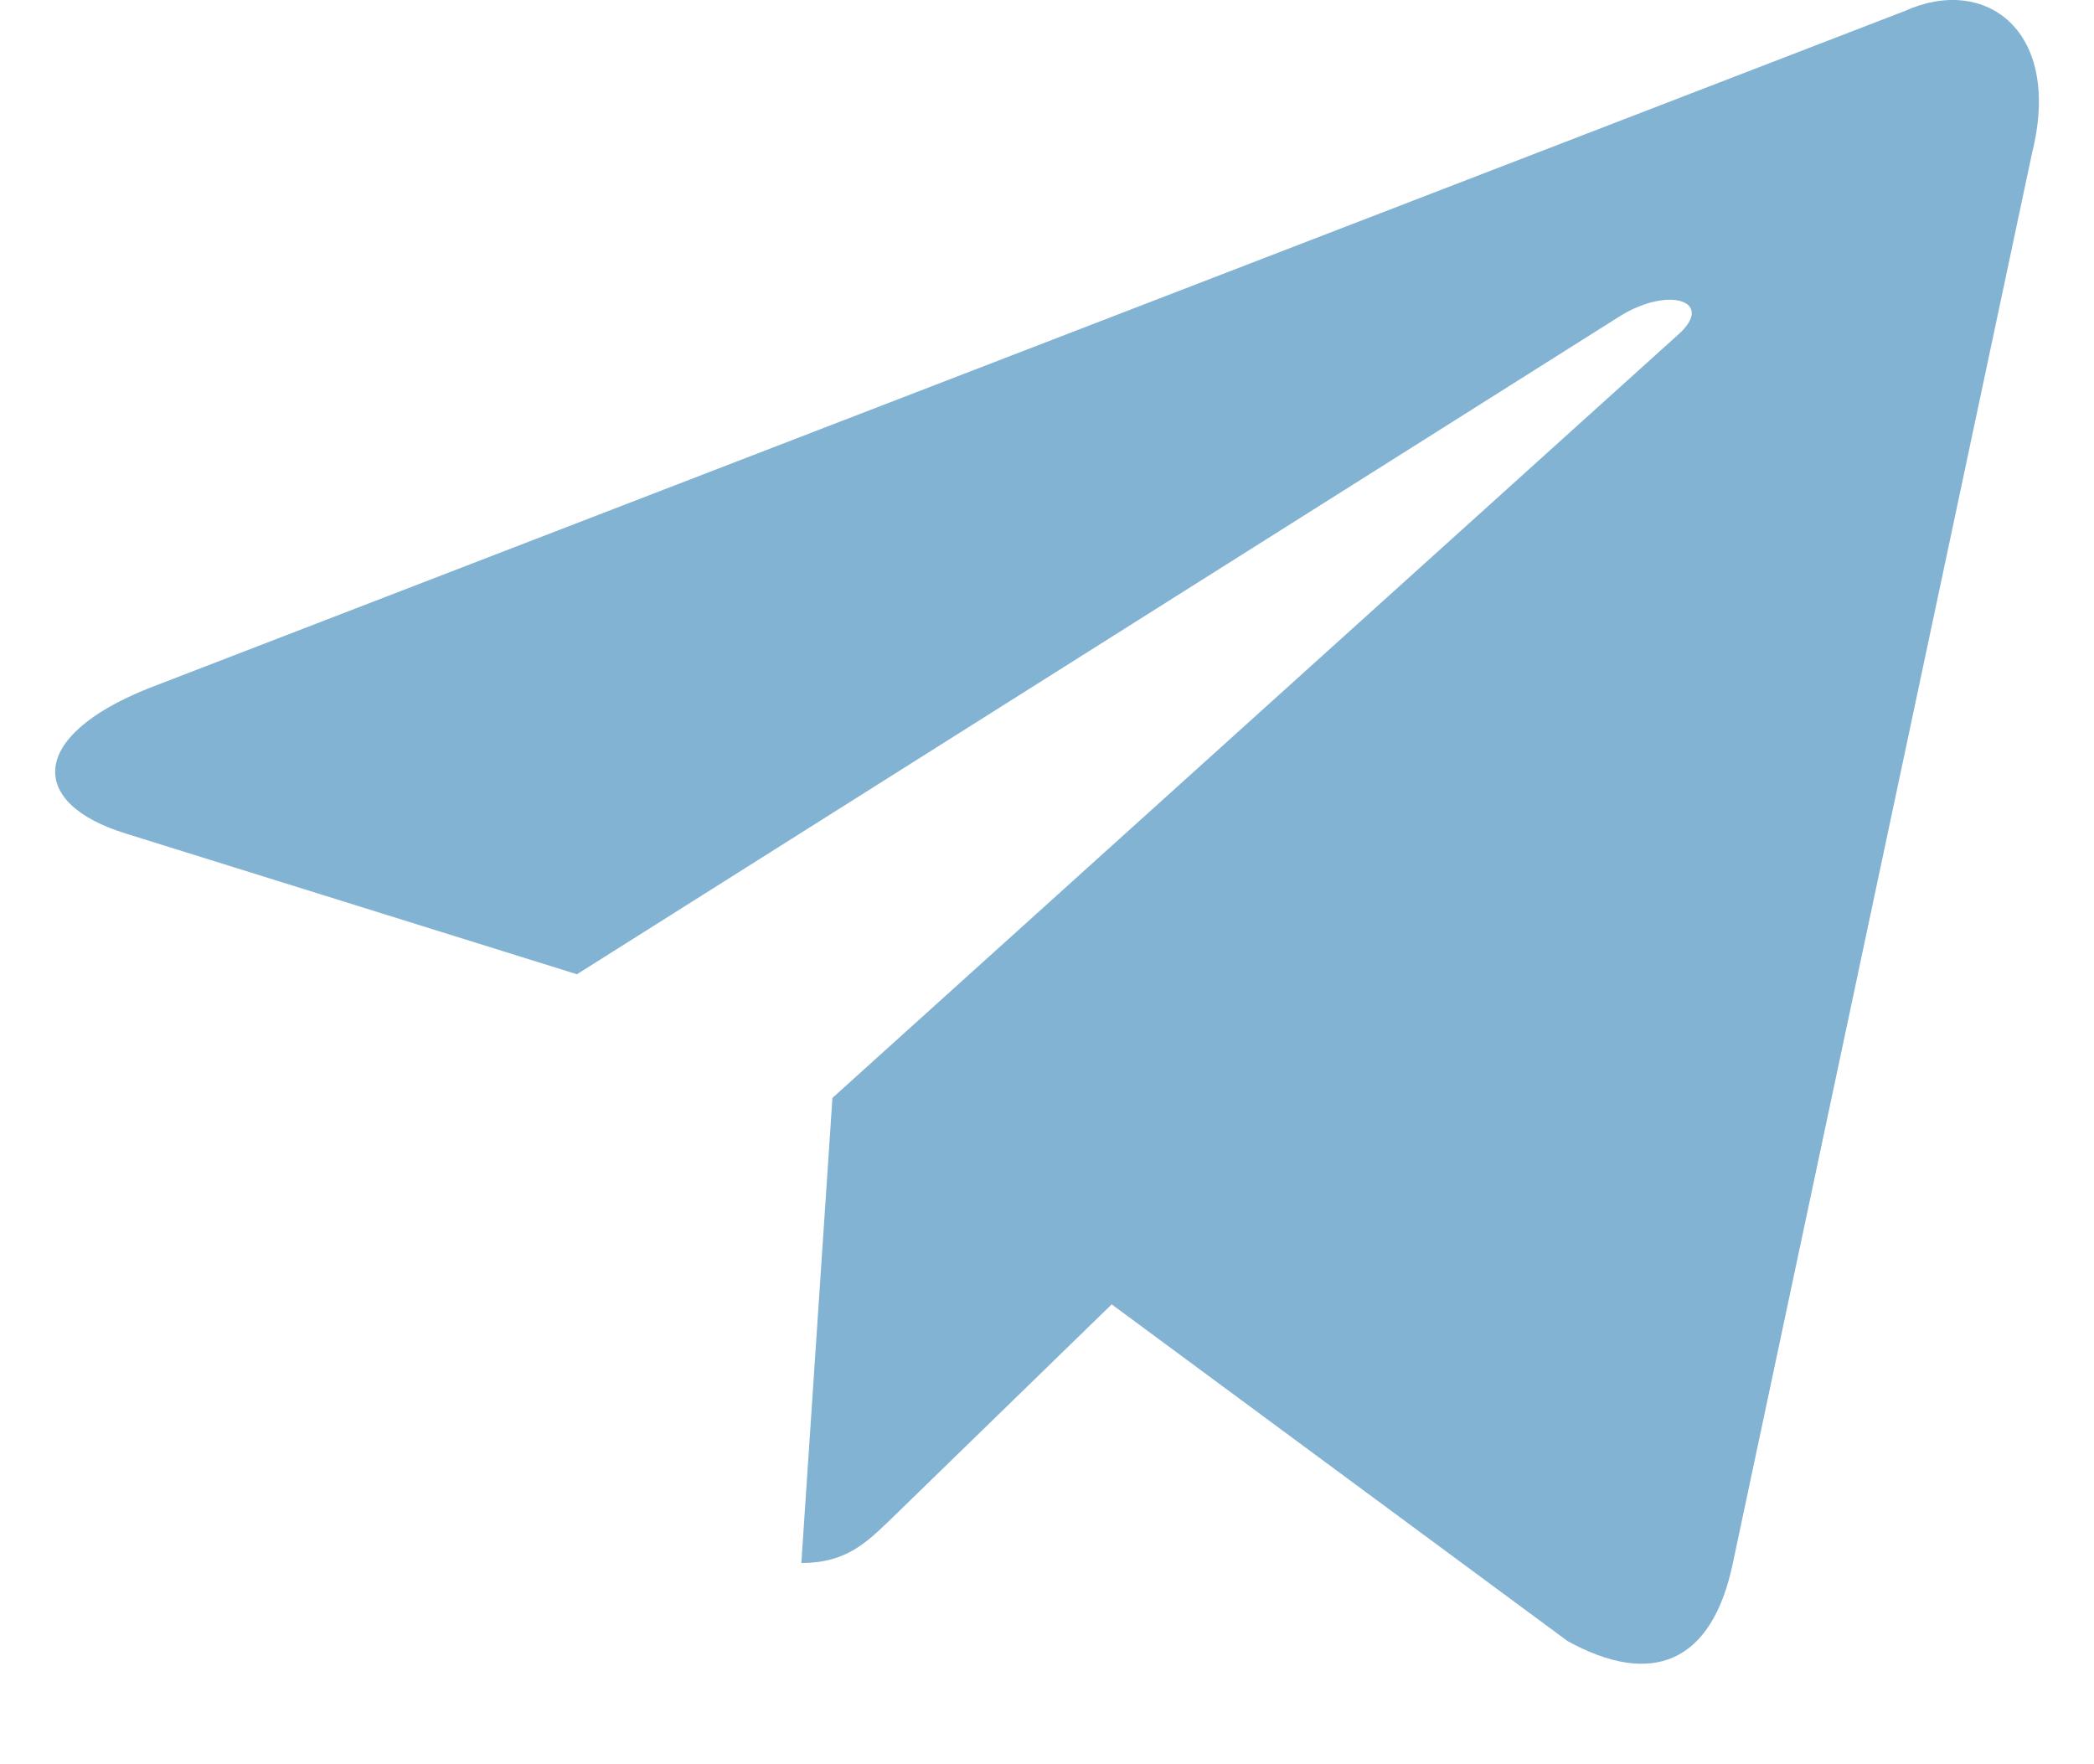
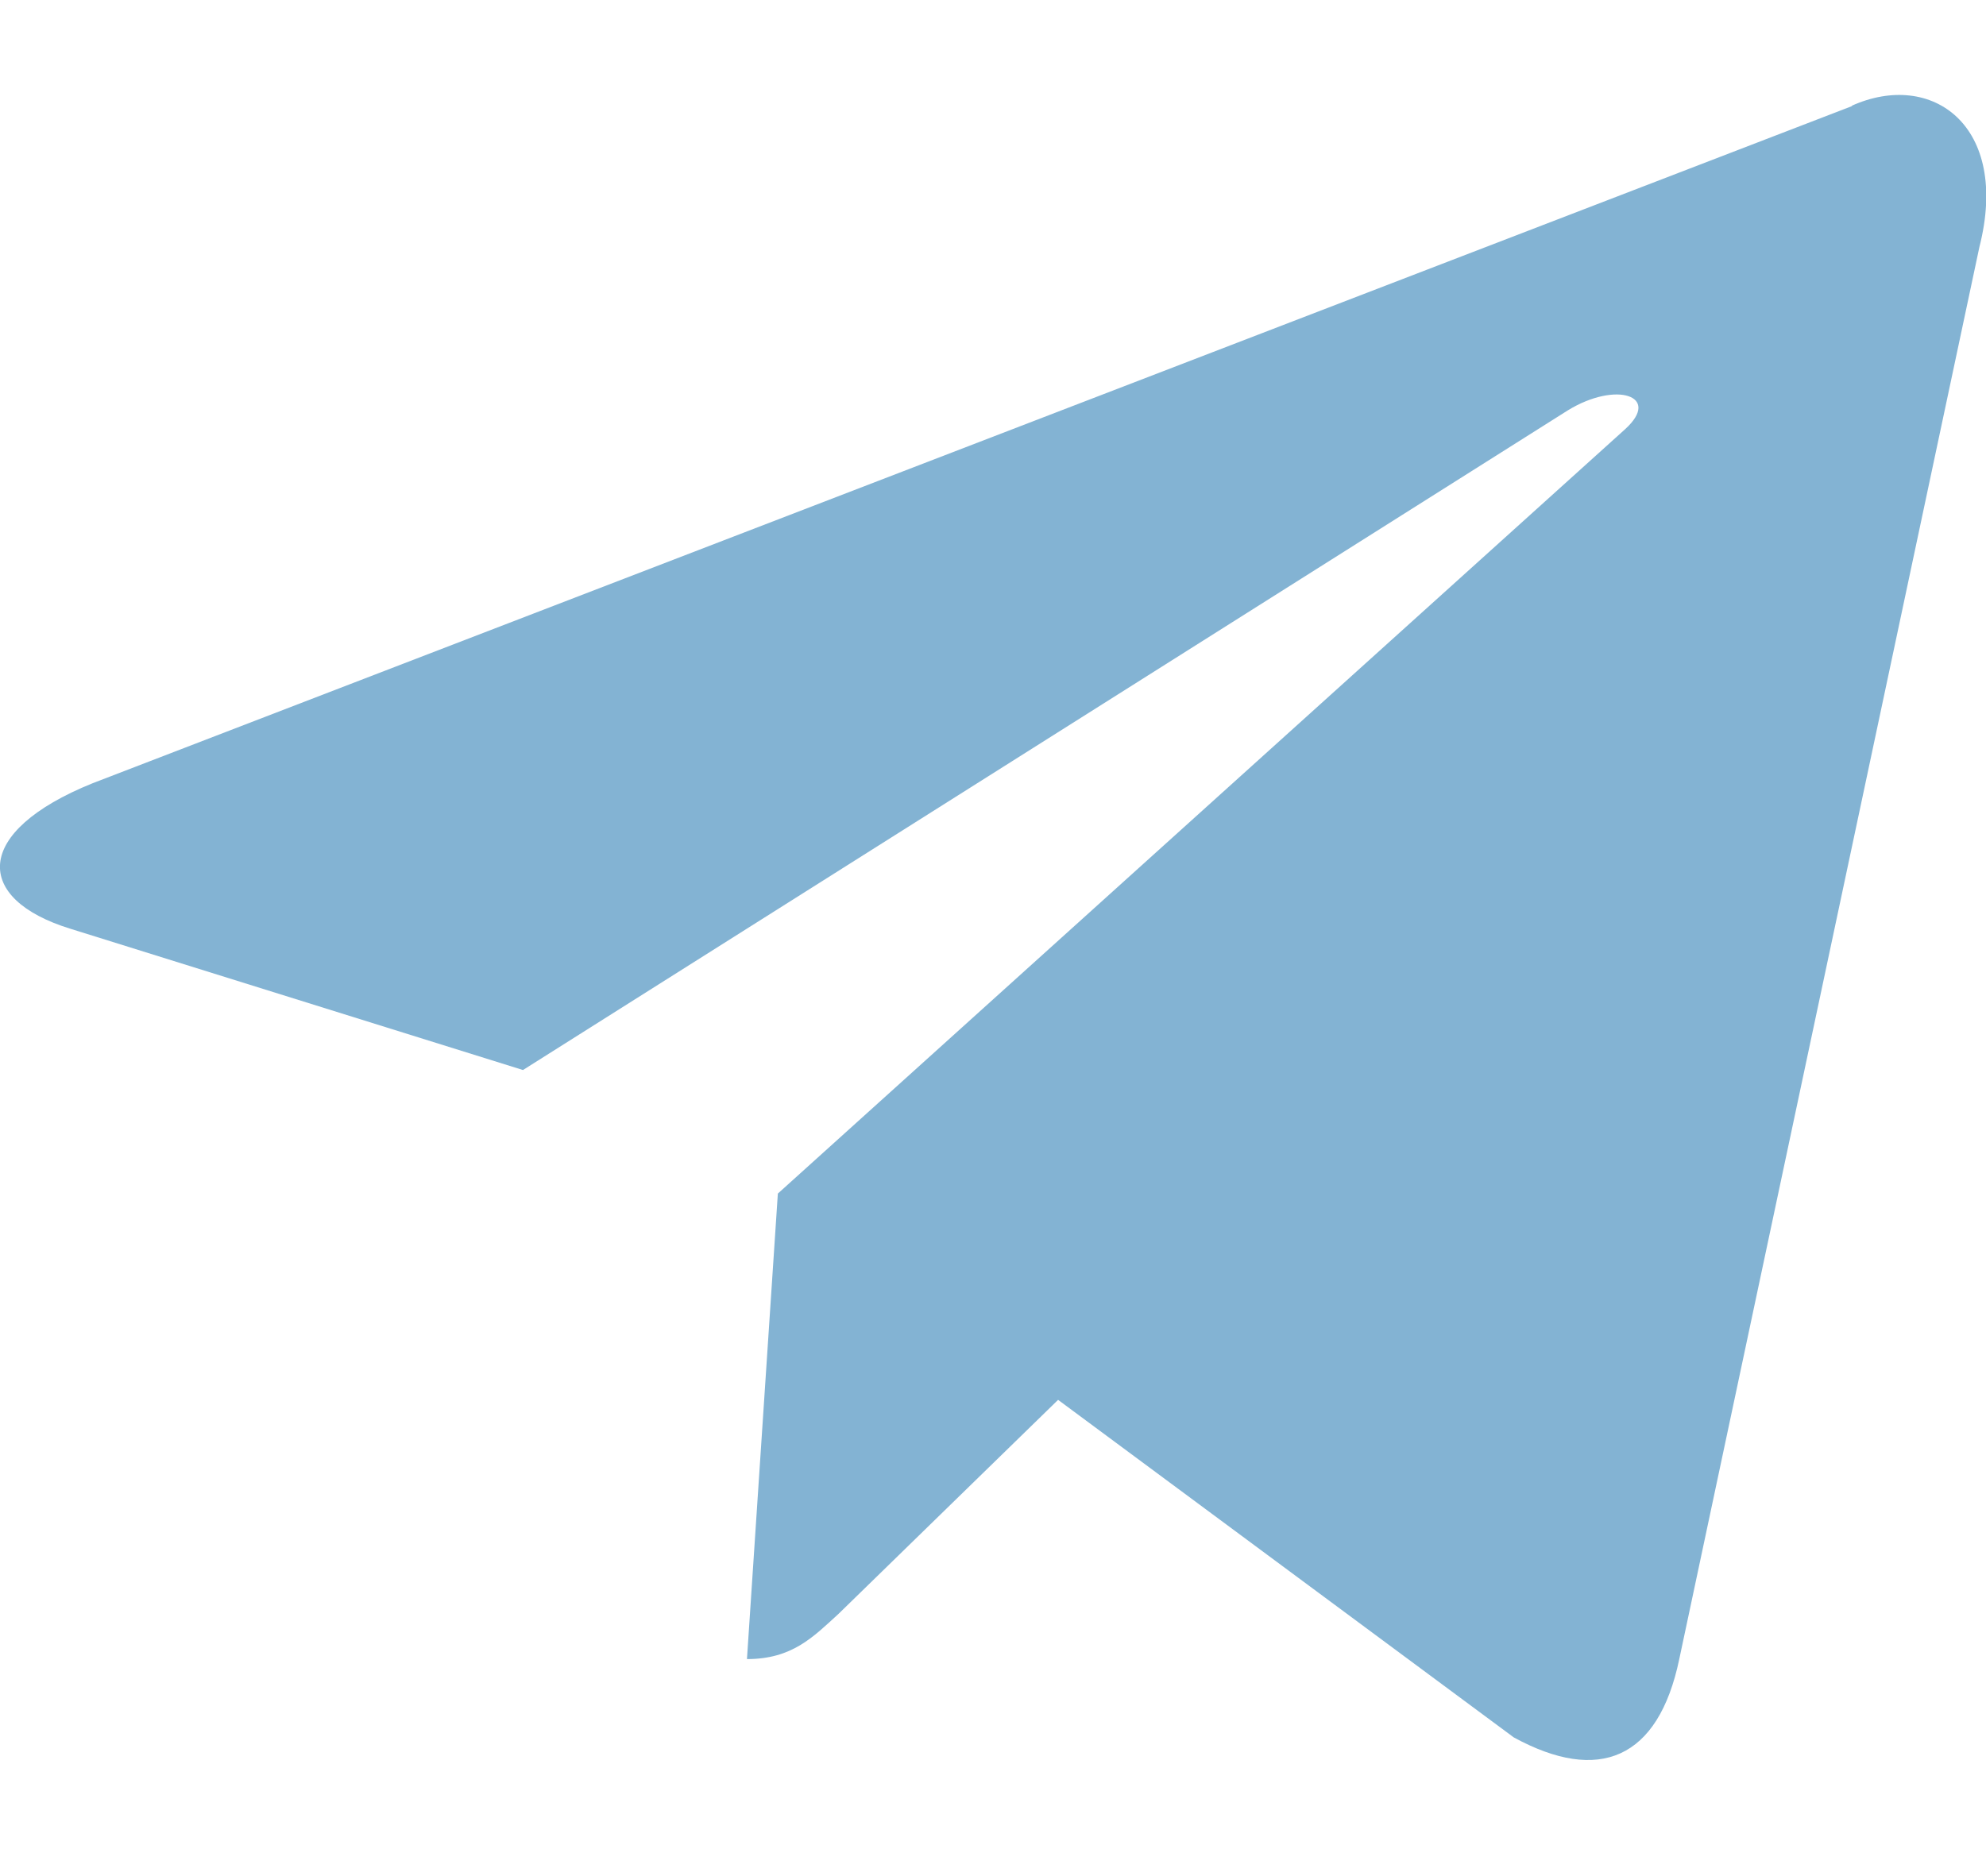
- <svg xmlns="http://www.w3.org/2000/svg" width="19" height="16" viewBox="0 0 19 16" fill="none">
-   <path d="M17.285 0.099L1.341 6.248C0.253 6.685 0.259 7.292 1.141 7.563L5.235 8.84L14.706 2.864C15.154 2.591 15.563 2.738 15.227 3.036L7.553 9.962H7.551L7.553 9.963L7.271 14.182C7.684 14.182 7.867 13.992 8.099 13.769L10.087 11.835L14.223 14.89C14.986 15.31 15.533 15.094 15.723 14.184L18.438 1.389C18.716 0.275 18.013 -0.23 17.285 0.099Z" fill="#83B3D3" />
+ <svg xmlns="http://www.w3.org/2000/svg" width="18" height="17" fill="none" viewBox="0 0 18 17">
+   <path fill="#83B3D3" d="M16.79.96.84 7.1c-1.09.44-1.08 1.05-.2 1.32l4.1 1.28 9.47-5.98c.44-.27.85-.13.52.17l-7.68 6.93-.28 4.22c.41 0 .6-.2.83-.41l1.99-1.94 4.13 3.06c.77.42 1.31.2 1.5-.71l2.72-12.8c.28-1.1-.43-1.61-1.16-1.28Z" />
</svg>
